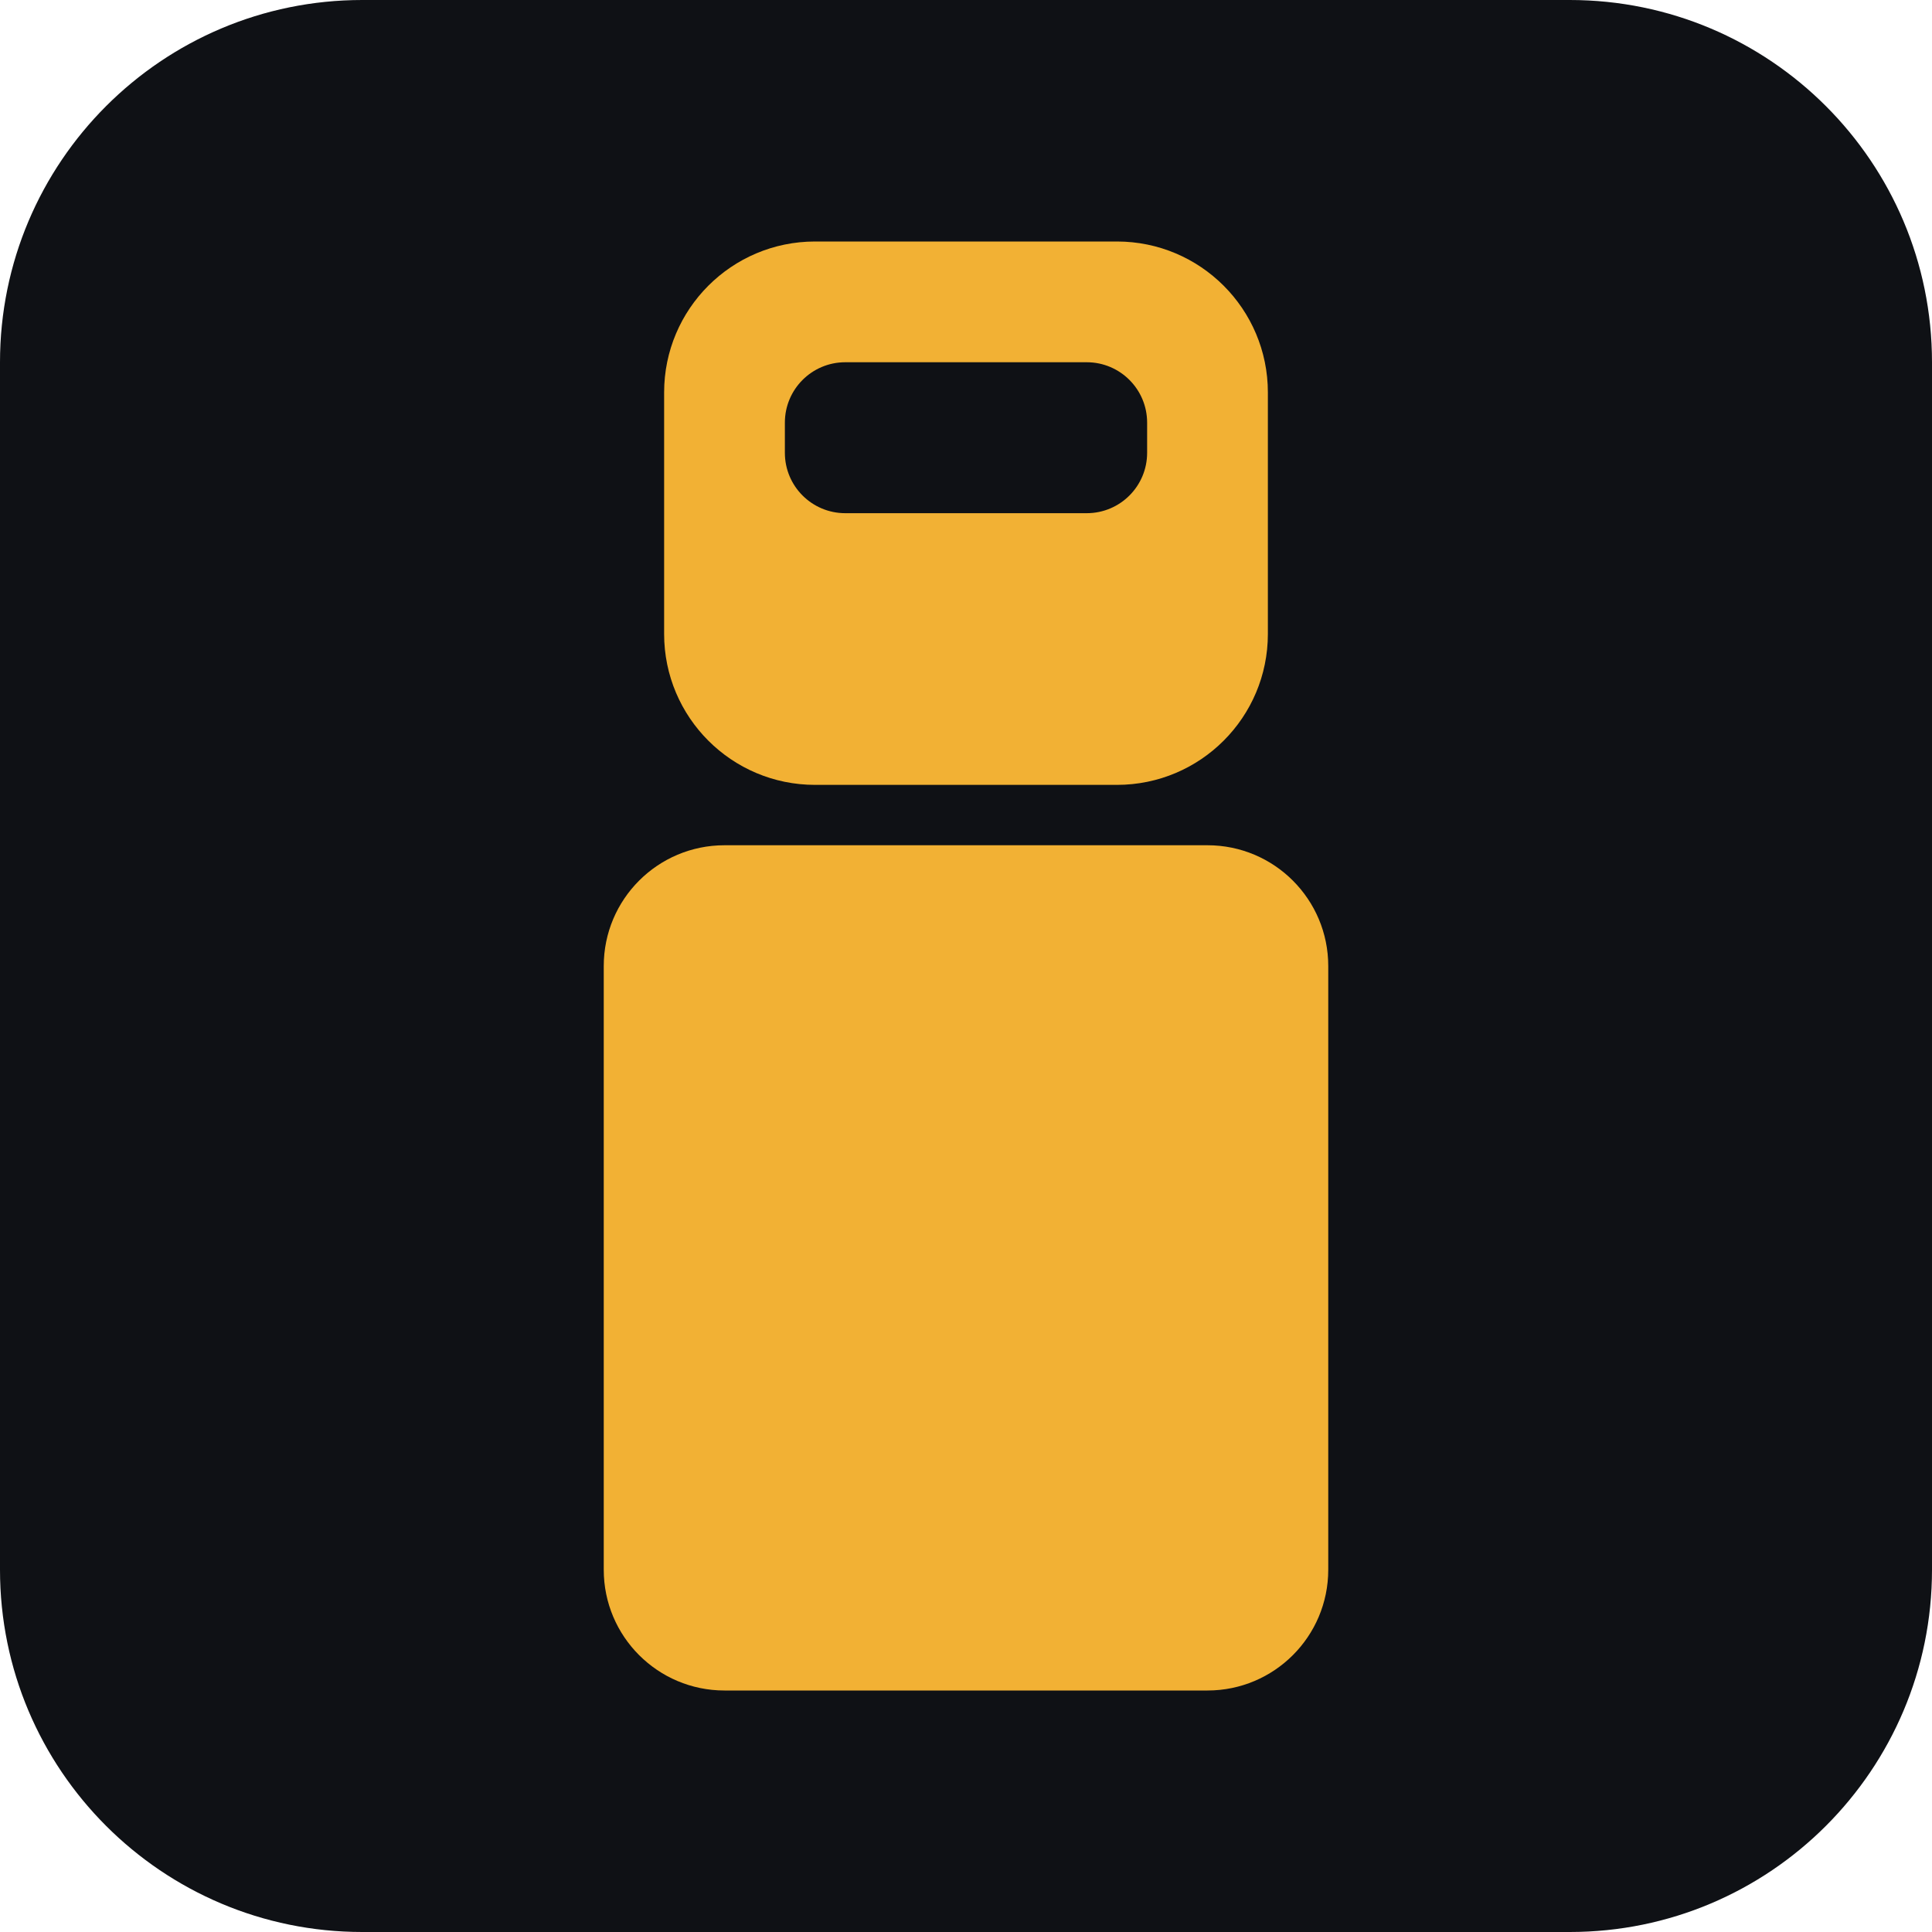
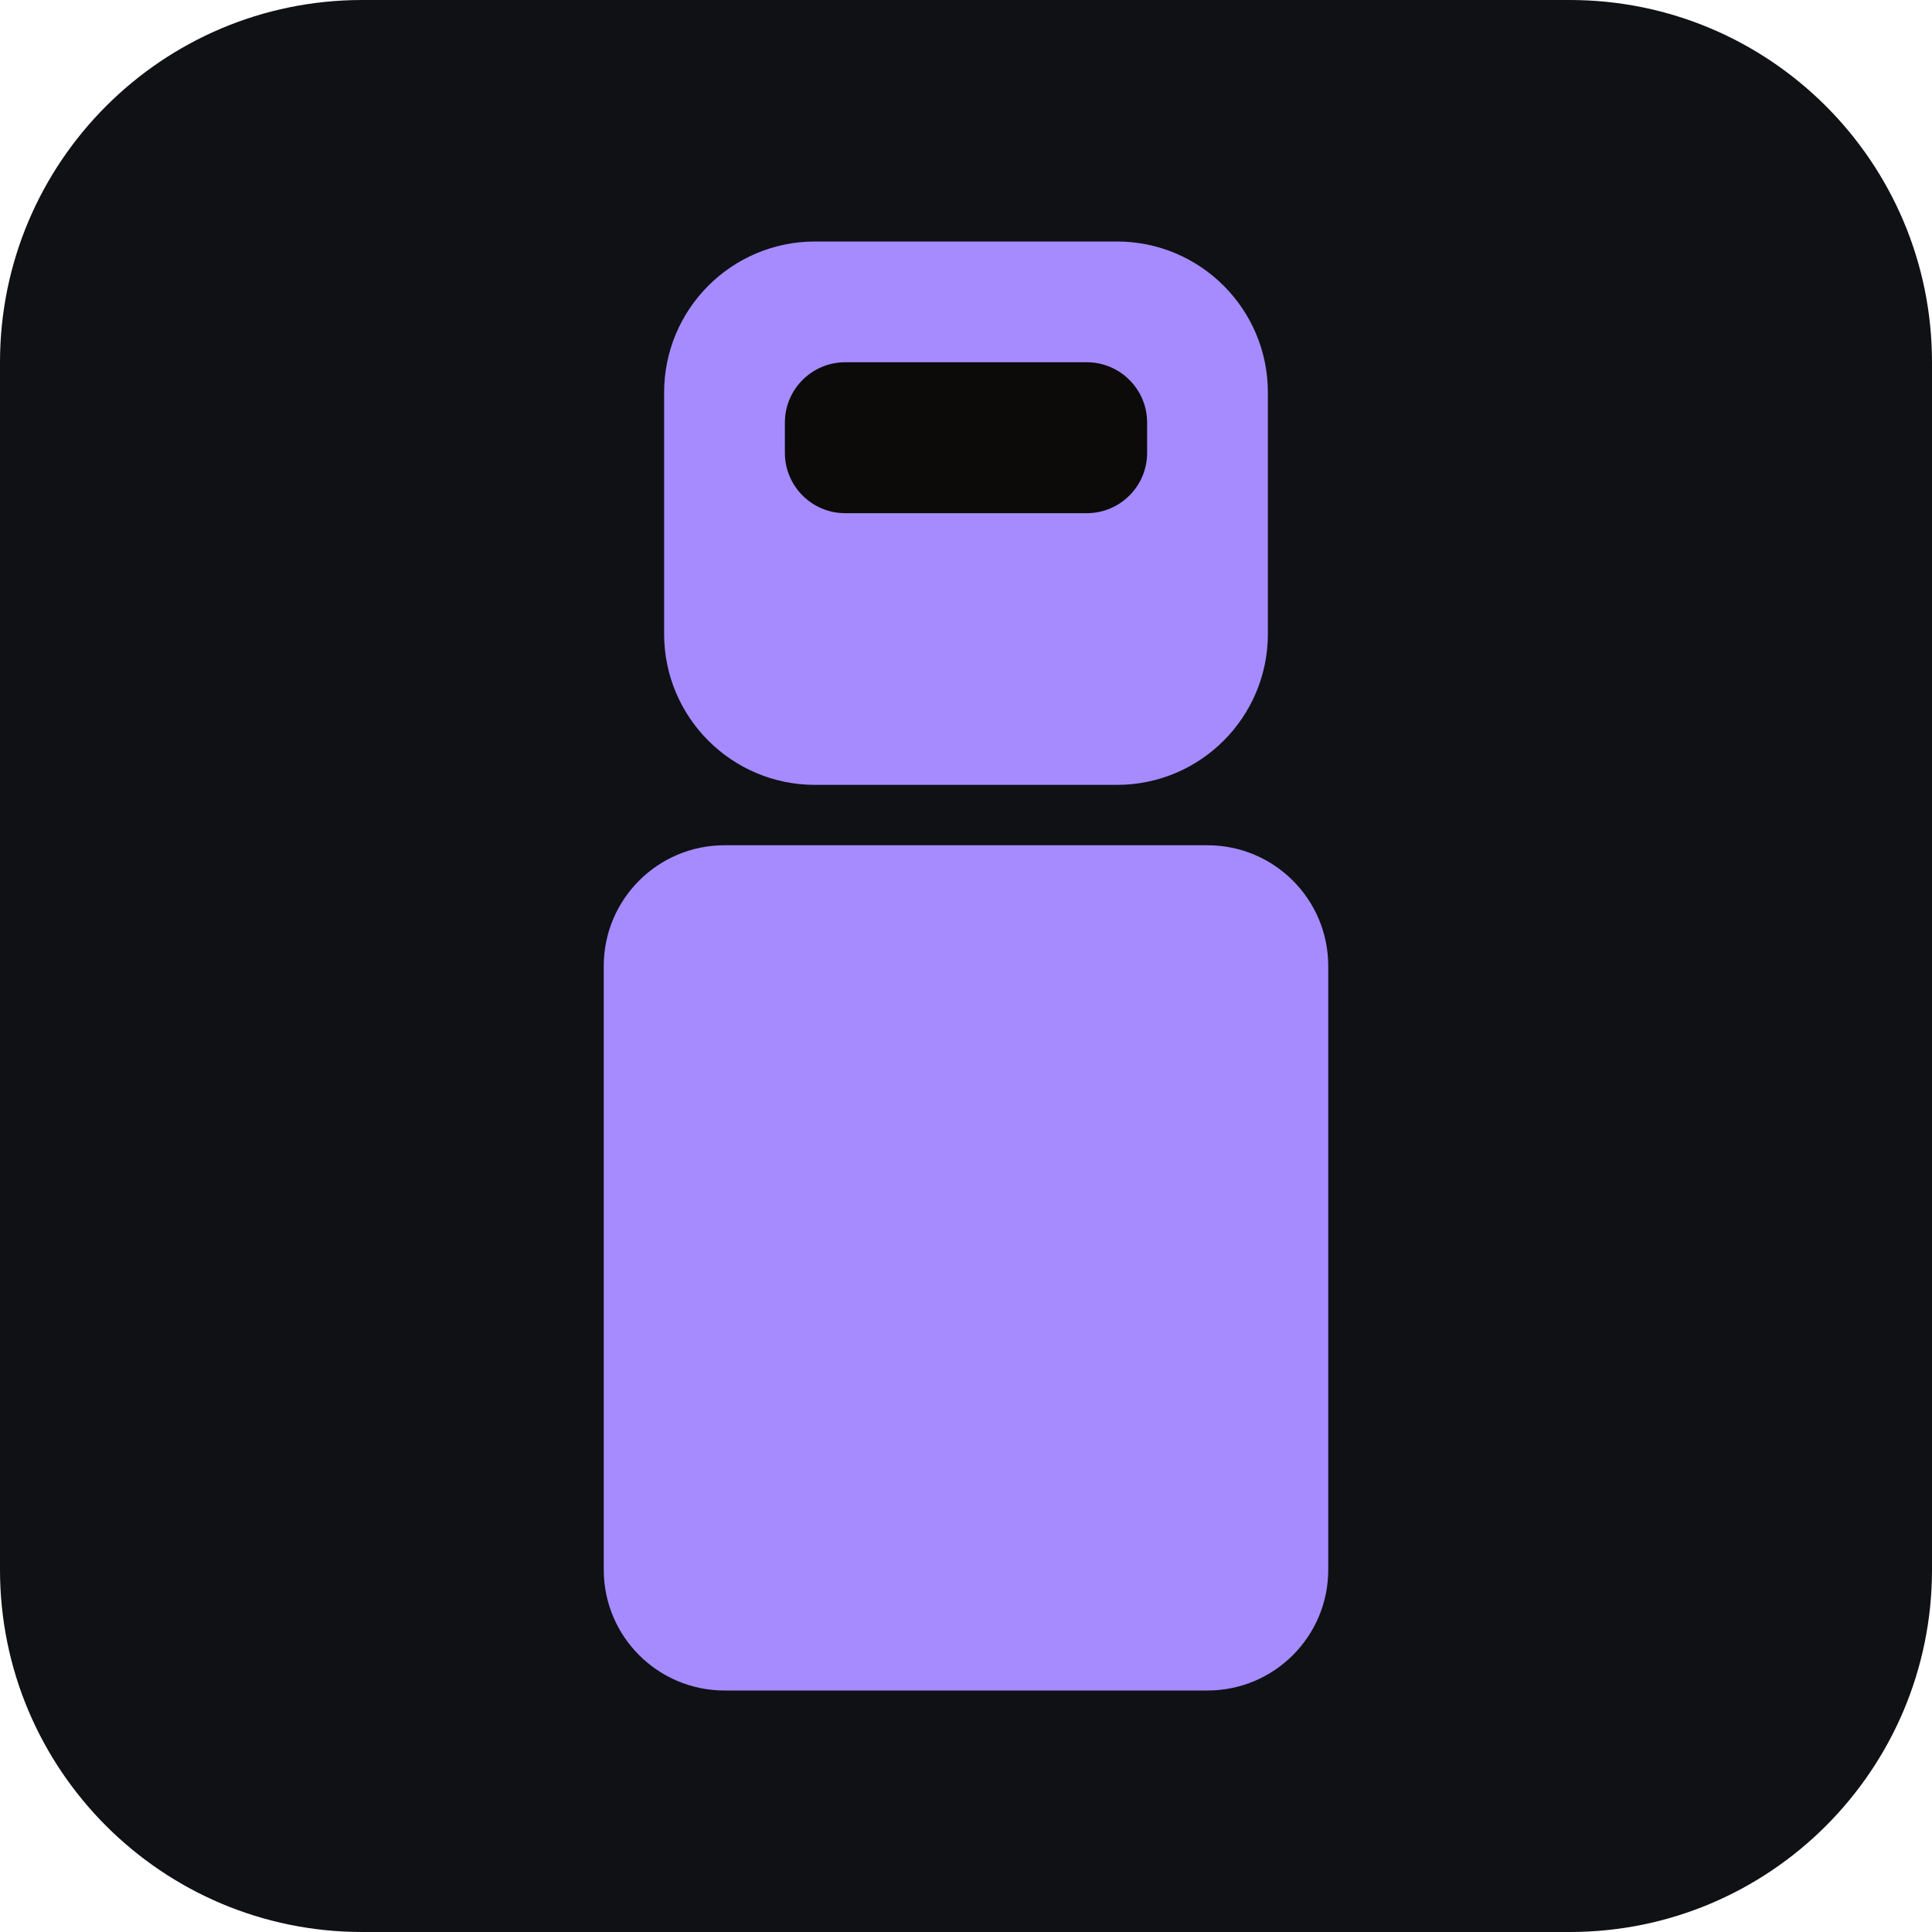
<svg xmlns="http://www.w3.org/2000/svg" viewBox="0 0 32 32">
  <rect width="32" height="32" rx="6" fill="#0f1115" />
-   <rect x="10" y="14" width="12" height="14" rx="2" fill="#f2b134" />
-   <rect x="11" y="4" width="10" height="9" rx="2.5" fill="#f2b134" />
-   <rect x="13" y="6" width="6" height="2.5" rx="1" fill="#0f1115" />
+   <rect x="10" y="14" width="12" height="14" rx="2" fill="#a58bff" />
+   <rect x="11" y="4" width="10" height="9" rx="2.5" fill="#a58bff" />
+   <rect x="13" y="6" width="6" height="2.5" rx="1" fill="#0c0b0a" />
</svg>
